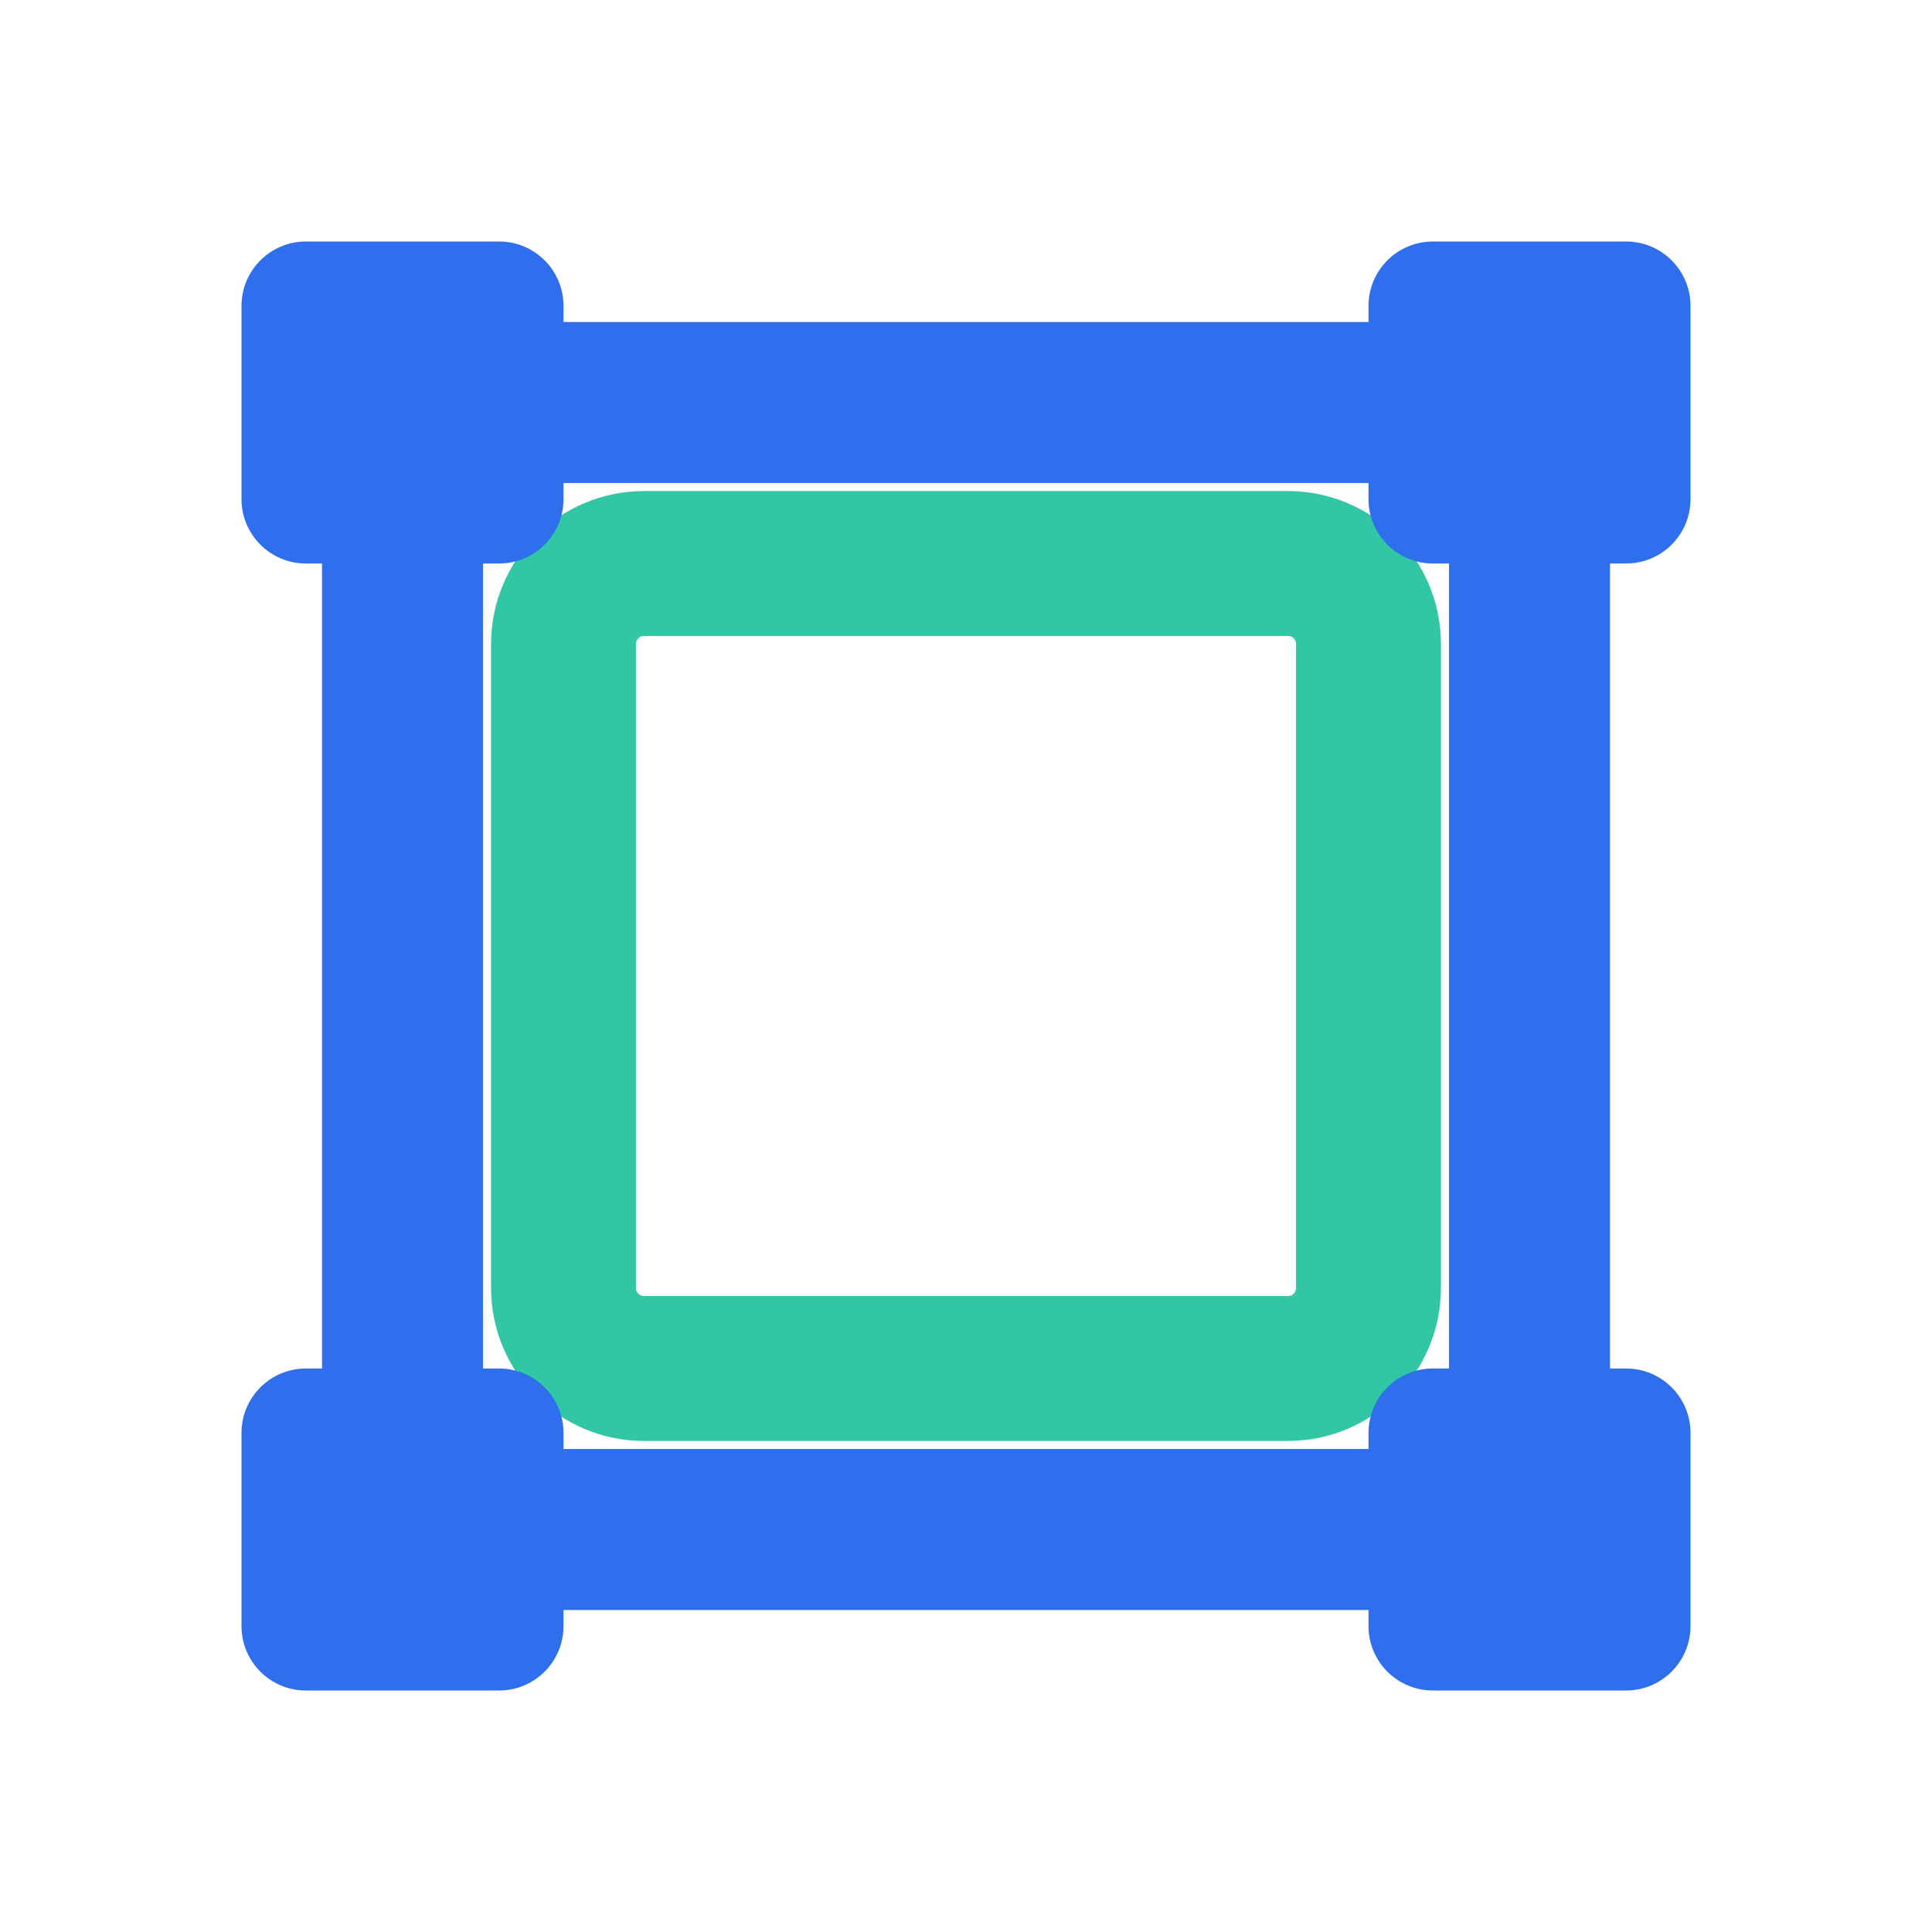
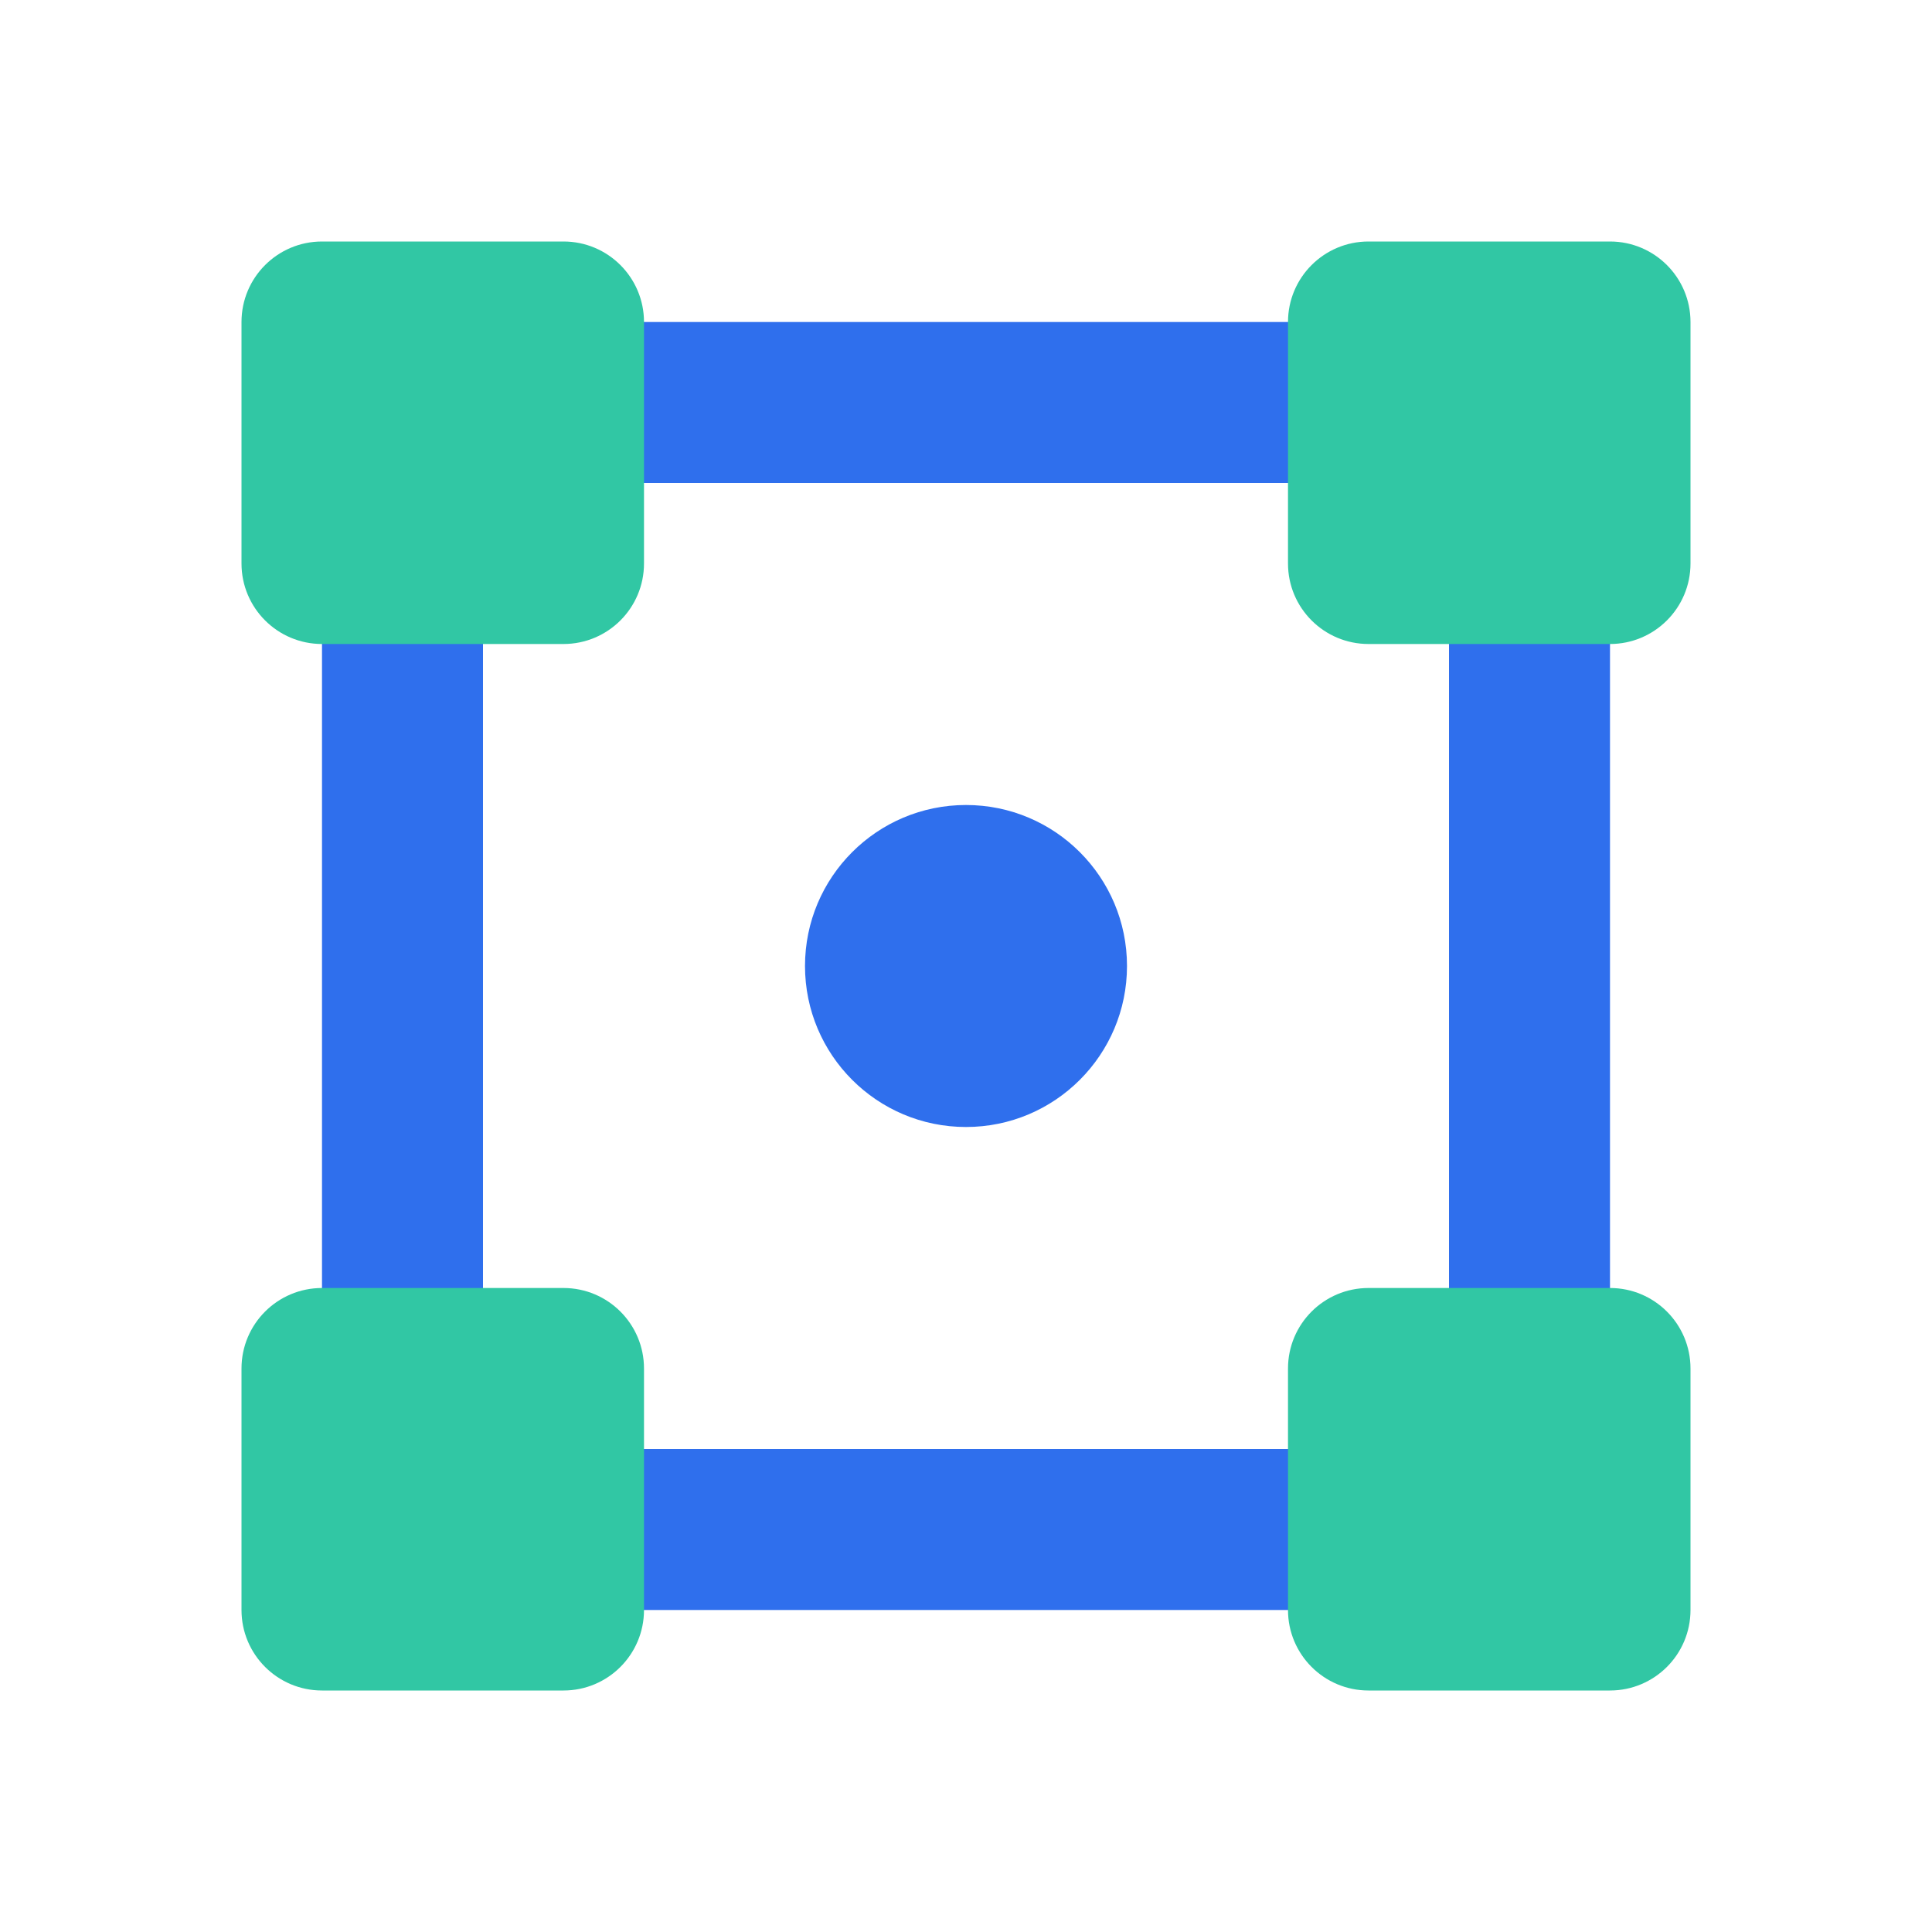
<svg xmlns="http://www.w3.org/2000/svg" width="24" height="24" viewBox="0 0 24 24">
  <rect x="5" y="5" width="14" height="14" rx="2" fill="none" stroke="#2f6fed" stroke-width="2" />
-   <rect x="7" y="7" width="10" height="10" rx="1" fill="none" stroke="#31c7a4" stroke-width="1.8" />
-   <rect x="3" y="3" width="4" height="4" rx="0.8" fill="#2f6fed" />
-   <rect x="17" y="3" width="4" height="4" rx="0.8" fill="#2f6fed" />
-   <rect x="3" y="17" width="4" height="4" rx="0.8" fill="#2f6fed" />
-   <rect x="17" y="17" width="4" height="4" rx="0.8" fill="#2f6fed" />
+   <rect x="3" y="3" width="5" height="5" rx="1" fill="#31c7a4" />
+   <rect x="16" y="3" width="5" height="5" rx="1" fill="#31c7a4" />
+   <rect x="3" y="16" width="5" height="5" rx="1" fill="#31c7a4" />
+   <rect x="16" y="16" width="5" height="5" rx="1" fill="#31c7a4" />
+   <circle cx="12" cy="12" r="2" fill="#2f6fed" />
</svg>
